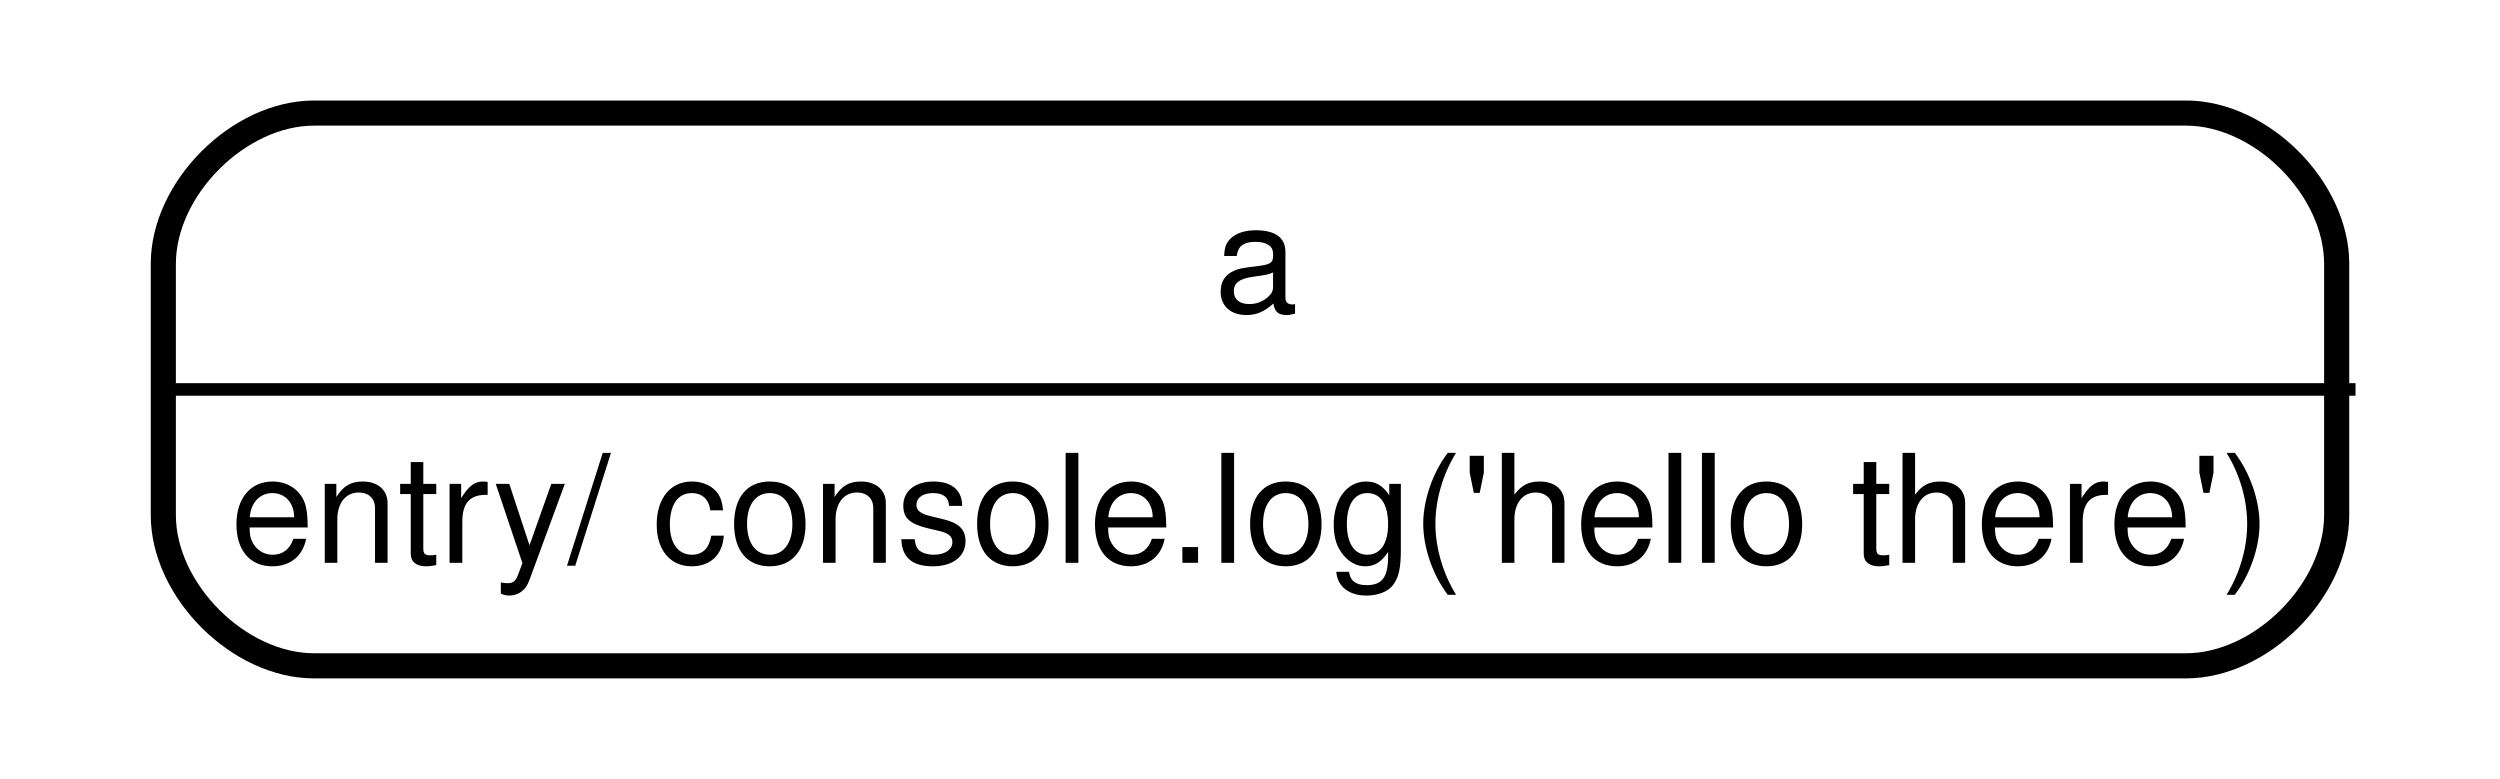
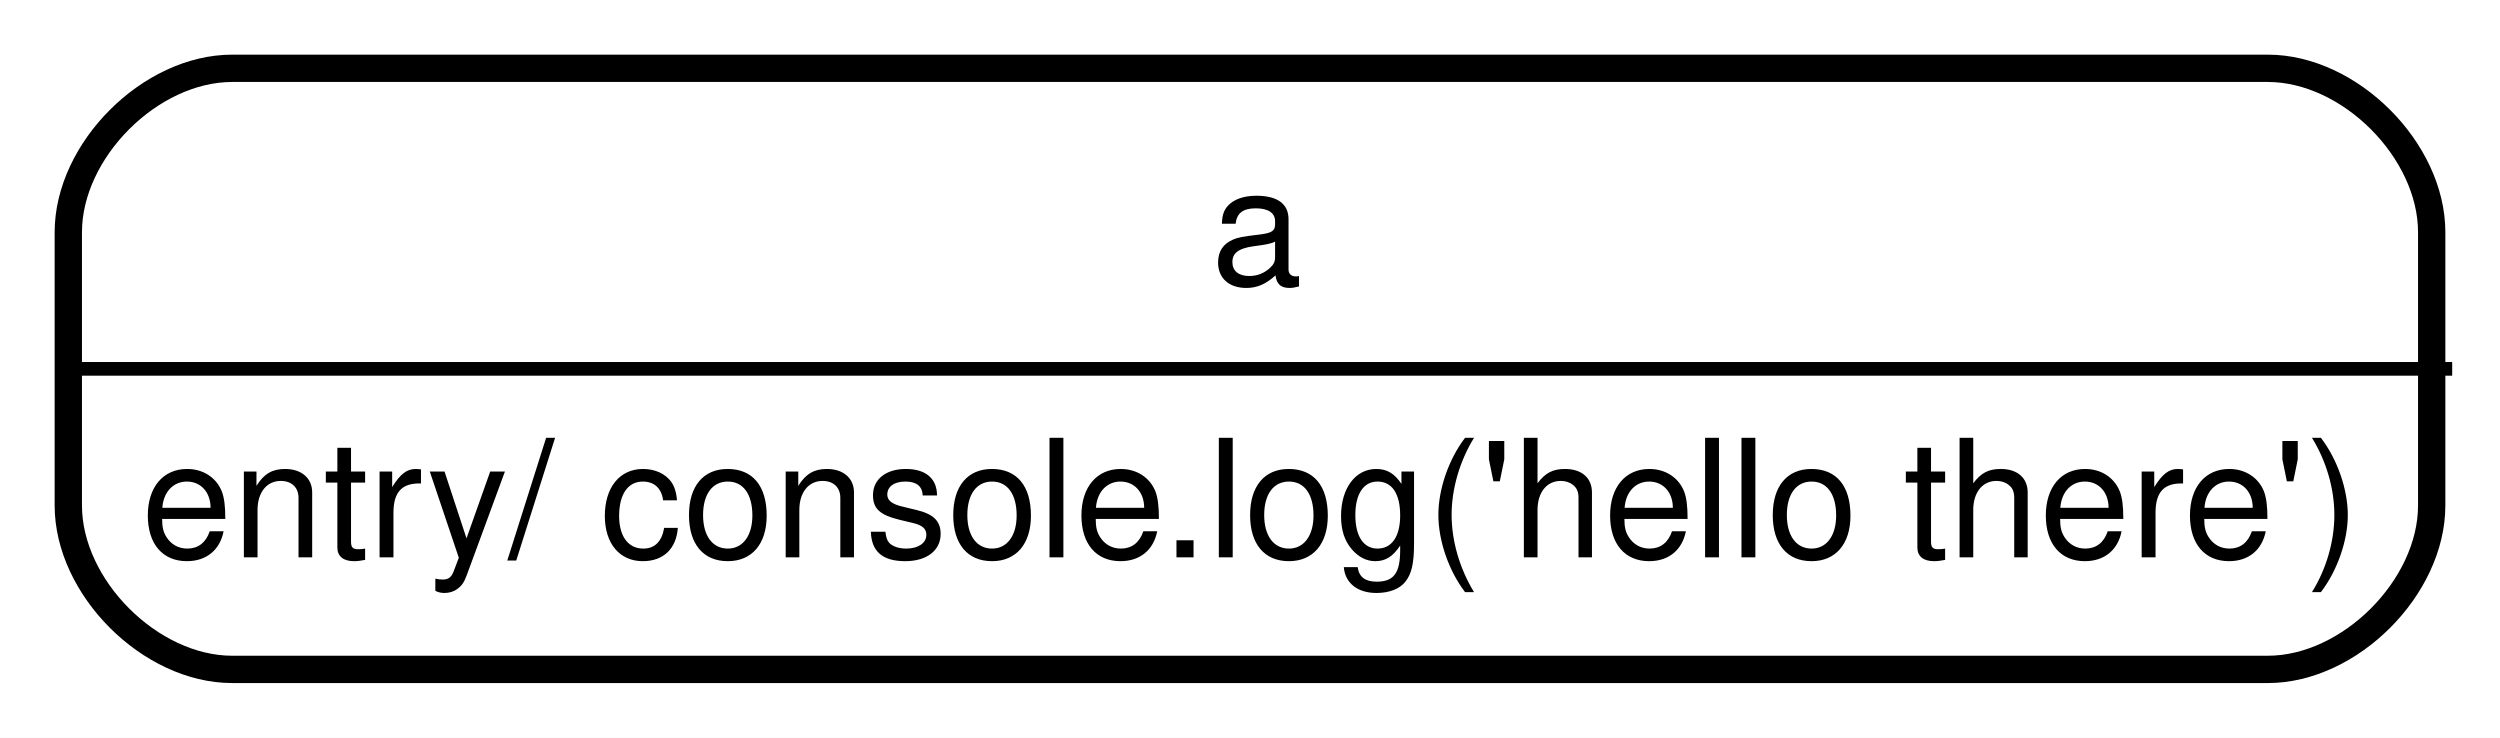
- <svg xmlns="http://www.w3.org/2000/svg" width="199pt" height="62pt" viewBox="0.00 0.00 199.00 62.00">
-   <g id="graph0" class="graph" transform="scale(1 1) rotate(0) translate(4 58)">
-     <polygon fill="#ffffff" stroke="transparent" points="-4,4 -4,-58 195,-58 195,4 -4,4" />
+ <svg xmlns="http://www.w3.org/2000/svg" width="183pt" height="54pt" viewBox="0.00 0.00 183.00 54.00">
+   <g id="graph0" class="graph" transform="scale(1 1) rotate(0) translate(4 50)">
+     <polygon fill="#ffffff" stroke="transparent" points="-4,4 -4,-50 179,-50 179,4 -4,4" />
    <g id="node1" class="node">
-       <polygon fill="#ffffff" stroke="transparent" stroke-width="2" points="191,-54 0,-54 0,0 191,0 191,-54" />
-       <text text-anchor="start" x="92.665" y="-33.2" font-family="Helvetica,sans-Serif" font-size="12.00" fill="#000000">a</text>
-       <text text-anchor="start" x="14.334" y="-13.2" font-family="Helvetica,sans-Serif" font-size="12.00" fill="#000000">entry/ console.log('hello there')</text>
-       <polygon fill="#000000" stroke="#000000" points="8.5,-27 8.5,-27 183.5,-27 183.5,-27 8.5,-27" />
-       <path fill="none" stroke="#000000" stroke-width="2" d="M21,-5C21,-5 170,-5 170,-5 176,-5 182,-11 182,-17 182,-17 182,-37 182,-37 182,-43 176,-49 170,-49 170,-49 21,-49 21,-49 15,-49 9,-43 9,-37 9,-37 9,-17 9,-17 9,-11 15,-5 21,-5" />
+       <polygon fill="#ffffff" stroke="transparent" stroke-width="2" points="175,-46 0,-46 0,0 175,0 175,-46" />
+       <text text-anchor="start" x="84.665" y="-29.2" font-family="Helvetica,sans-Serif" font-size="12.00" fill="#000000">a</text>
+       <text text-anchor="start" x="6.334" y="-9.2" font-family="Helvetica,sans-Serif" font-size="12.00" fill="#000000">entry/ console.log('hello there')</text>
+       <polygon fill="#000000" stroke="#000000" points=".5,-23 .5,-23 175.5,-23 175.5,-23 .5,-23" />
+       <path fill="none" stroke="#000000" stroke-width="2" d="M13,-1C13,-1 162,-1 162,-1 168,-1 174,-7 174,-13 174,-13 174,-33 174,-33 174,-39 168,-45 162,-45 162,-45 13,-45 13,-45 7,-45 1,-39 1,-33 1,-33 1,-13 1,-13 1,-7 7,-1 13,-1" />
    </g>
  </g>
</svg>
